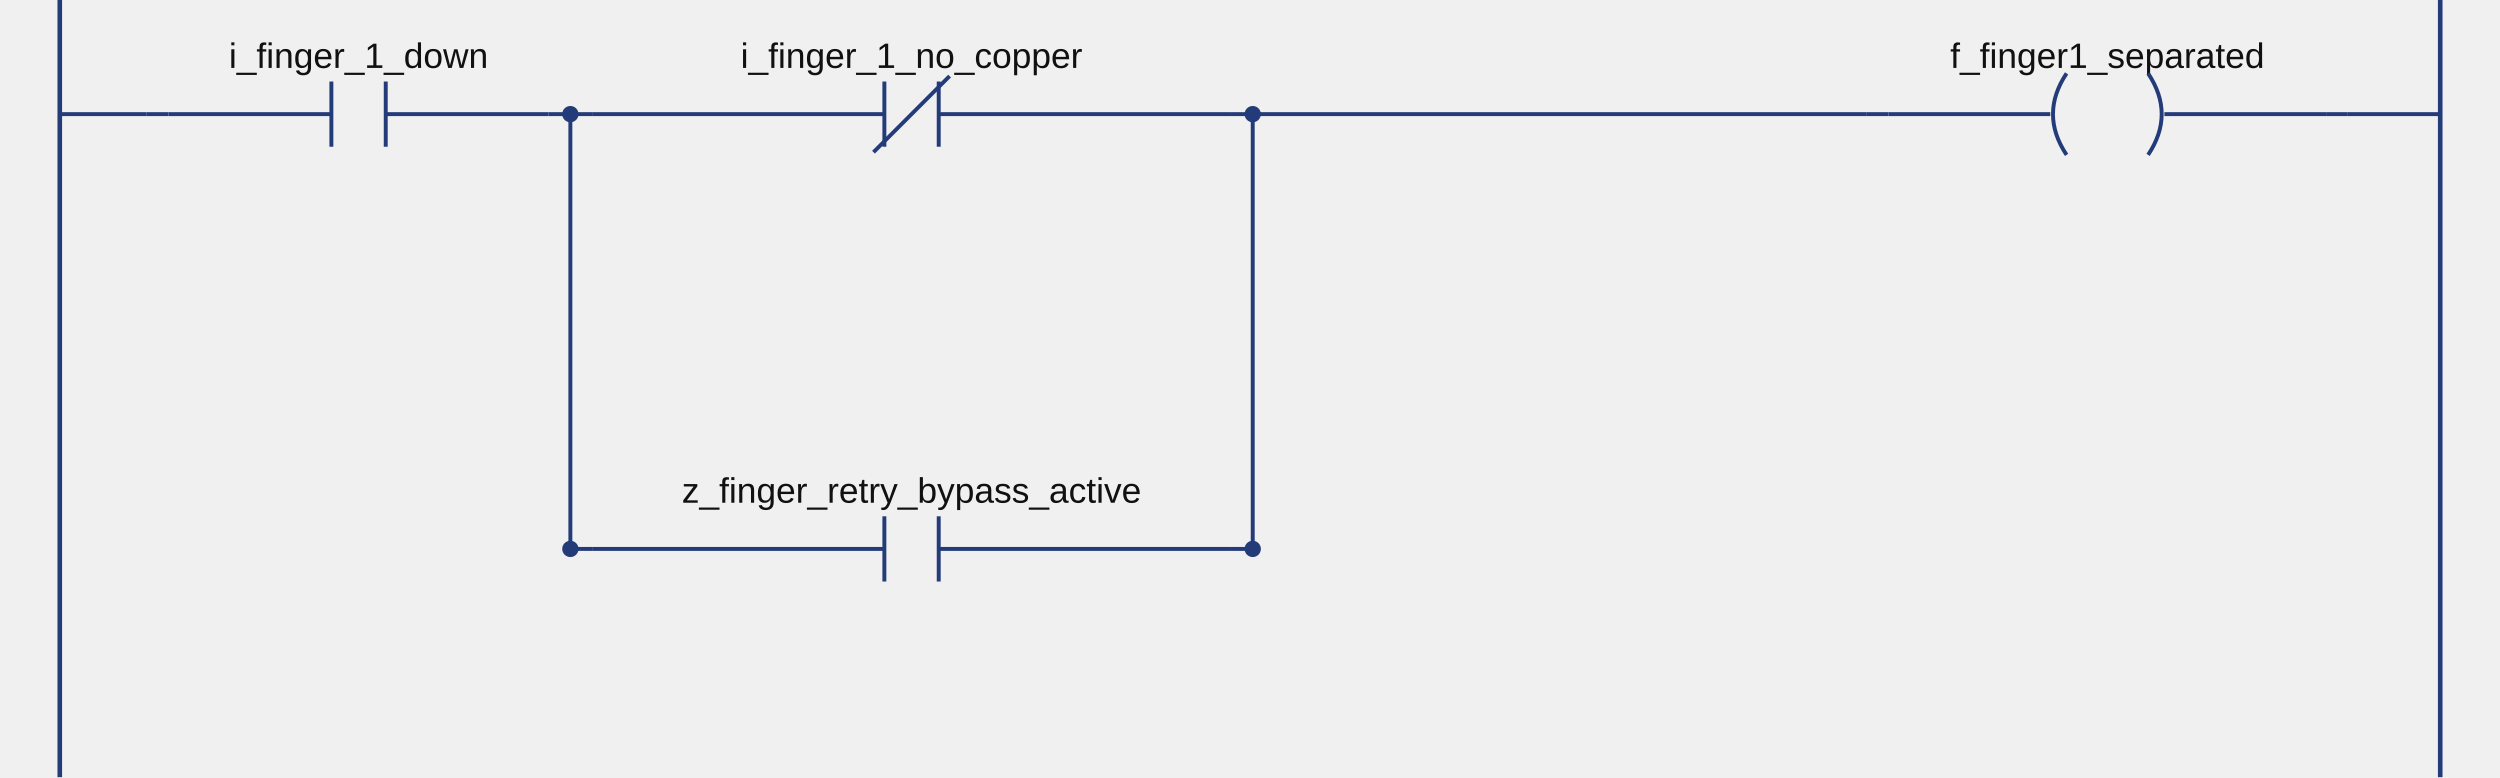
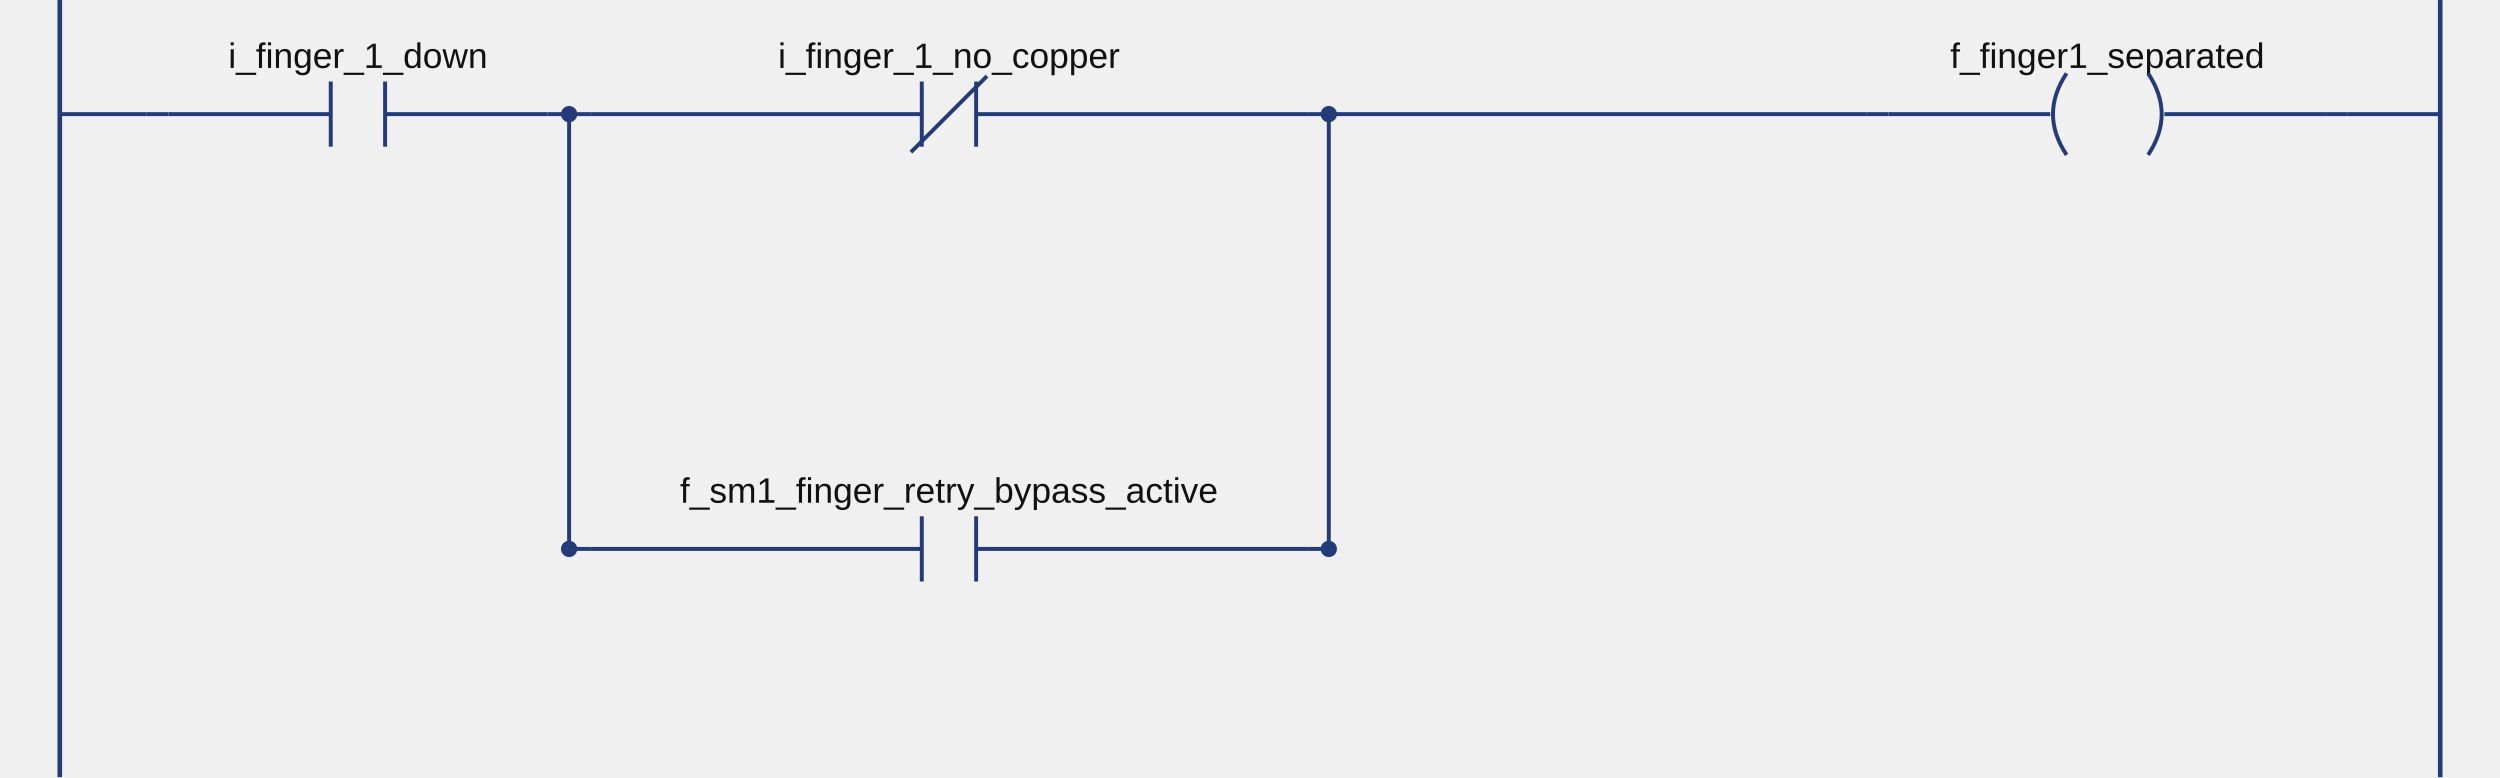
<svg xmlns="http://www.w3.org/2000/svg" width="920" height="286" viewBox="0 0 920 286" role="img" aria-label="Rung 58 ladder diagram">
  <style>.wire,.rail,.device{fill:none;stroke:#243b7a;stroke-width:1.45;vector-effect:non-scaling-stroke}.wire.active,.device.active{stroke:#15b84e;stroke-width:4}.rail{stroke:#243b7a;stroke-width:1.7}.junction{fill:#243b7a}.rung-index{font:14px Georgia,'Times New Roman',serif;fill:#243b7a}.label{font:13px Arial,'Segoe UI',sans-serif;fill:#111;text-anchor:middle}.op{font:700 10px Arial,'Segoe UI',sans-serif;fill:#243b7a;text-anchor:middle}.mnemonic{fill:#243b7a}.arg-label{font:11px Arial,'Segoe UI',sans-serif;fill:#243b7a}.arg-value{font:12px Arial,'Segoe UI',sans-serif;fill:#111;text-anchor:end}.block{fill:#fff;stroke:#243b7a;stroke-width:1.25}.divider{stroke:#243b7a;stroke-width:1}.unknown{fill:#fff8e8;stroke:#9a6b18}</style>
  <line class="rail" x1="22" y1="0" x2="22" y2="286" />
  <line class="rail" x1="898" y1="0" x2="898" y2="286" />
  <line class="wire" x1="22" y1="42" x2="54" y2="42" />
  <line class="wire" x1="54" y1="42" x2="62" y2="42" />
-   <line class="wire" x1="201.895" y1="42" x2="209.895" y2="42" />
-   <text class="label" x="131.947" y="25">i_finger_1_down</text>
-   <line class="device" x1="121.947" y1="30" x2="121.947" y2="54" />
-   <line class="device" x1="141.947" y1="30" x2="141.947" y2="54" />
-   <line class="wire" x1="62" y1="42" x2="121.947" y2="42" />
-   <line class="wire" x1="141.947" y1="42" x2="201.895" y2="42" />
-   <line class="wire" x1="209.895" y1="42" x2="209.895" y2="202" />
-   <line class="wire" x1="461" y1="42" x2="461" y2="202" />
-   <circle class="junction" cx="209.895" cy="42" r="3" />
-   <circle class="junction" cx="461" cy="42" r="3" />
-   <line class="wire" x1="209.895" y1="42" x2="217.895" y2="42" />
-   <line class="wire" x1="453" y1="42" x2="461" y2="42" />
-   <text class="label" x="335.447" y="25">i_finger_1_no_copper</text>
-   <line class="device" x1="325.447" y1="30" x2="325.447" y2="54" />
-   <line class="device" x1="345.447" y1="30" x2="345.447" y2="54" />
-   <line class="device" x1="321.447" y1="56" x2="349.447" y2="28" />
-   <line class="wire" x1="217.895" y1="42" x2="325.447" y2="42" />
-   <line class="wire" x1="345.447" y1="42" x2="453" y2="42" />
-   <circle class="junction" cx="209.895" cy="202" r="3" />
-   <circle class="junction" cx="461" cy="202" r="3" />
-   <line class="wire" x1="209.895" y1="202" x2="217.895" y2="202" />
-   <line class="wire" x1="453" y1="202" x2="461" y2="202" />
-   <text class="label" x="335.447" y="185">z_finger_retry_bypass_active</text>
-   <line class="device" x1="325.447" y1="190" x2="325.447" y2="214" />
-   <line class="device" x1="345.447" y1="190" x2="345.447" y2="214" />
-   <line class="wire" x1="217.895" y1="202" x2="325.447" y2="202" />
-   <line class="wire" x1="345.447" y1="202" x2="453" y2="202" />
-   <line class="wire" x1="461" y1="42" x2="687" y2="42" />
+   <line class="wire" x1="201.432" y1="42" x2="209.432" y2="42" />
+   <text class="label" x="131.716" y="25">i_finger_1_down</text>
+   <line class="device" x1="121.716" y1="30" x2="121.716" y2="54" />
+   <line class="device" x1="141.716" y1="30" x2="141.716" y2="54" />
+   <line class="wire" x1="62" y1="42" x2="121.716" y2="42" />
+   <line class="wire" x1="141.716" y1="42" x2="201.432" y2="42" />
+   <line class="wire" x1="209.432" y1="42" x2="209.432" y2="202" />
+   <line class="wire" x1="489" y1="42" x2="489" y2="202" />
+   <circle class="junction" cx="209.432" cy="42" r="3" />
+   <circle class="junction" cx="489" cy="42" r="3" />
+   <line class="wire" x1="209.432" y1="42" x2="217.432" y2="42" />
+   <line class="wire" x1="481" y1="42" x2="489" y2="42" />
+   <text class="label" x="349.216" y="25">i_finger_1_no_copper</text>
+   <line class="device" x1="339.216" y1="30" x2="339.216" y2="54" />
+   <line class="device" x1="359.216" y1="30" x2="359.216" y2="54" />
+   <line class="device" x1="335.216" y1="56" x2="363.216" y2="28" />
+   <line class="wire" x1="217.432" y1="42" x2="339.216" y2="42" />
+   <line class="wire" x1="359.216" y1="42" x2="481" y2="42" />
+   <circle class="junction" cx="209.432" cy="202" r="3" />
+   <circle class="junction" cx="489" cy="202" r="3" />
+   <line class="wire" x1="209.432" y1="202" x2="217.432" y2="202" />
+   <line class="wire" x1="481" y1="202" x2="489" y2="202" />
+   <text class="label" x="349.216" y="185">f_sm1_finger_retry_bypass_active</text>
+   <line class="device" x1="339.216" y1="190" x2="339.216" y2="214" />
+   <line class="device" x1="359.216" y1="190" x2="359.216" y2="214" />
+   <line class="wire" x1="217.432" y1="202" x2="339.216" y2="202" />
+   <line class="wire" x1="359.216" y1="202" x2="481" y2="202" />
+   <line class="wire" x1="489" y1="42" x2="687" y2="42" />
  <line class="wire" x1="687" y1="42" x2="695" y2="42" />
  <line class="wire" x1="856" y1="42" x2="864" y2="42" />
  <text class="label" x="775.5" y="25">f_finger1_separated</text>
  <path class="device" d="M 760.5 27 Q 750.5 42 760.5 57 M 790.5 27 Q 800.5 42 790.5 57" />
  <line class="wire" x1="695" y1="42" x2="754.5" y2="42" />
  <line class="wire" x1="796.5" y1="42" x2="856" y2="42" />
  <text class="label" x="775.5" y="46" />
  <line class="wire" x1="864" y1="42" x2="898" y2="42" />
</svg>
